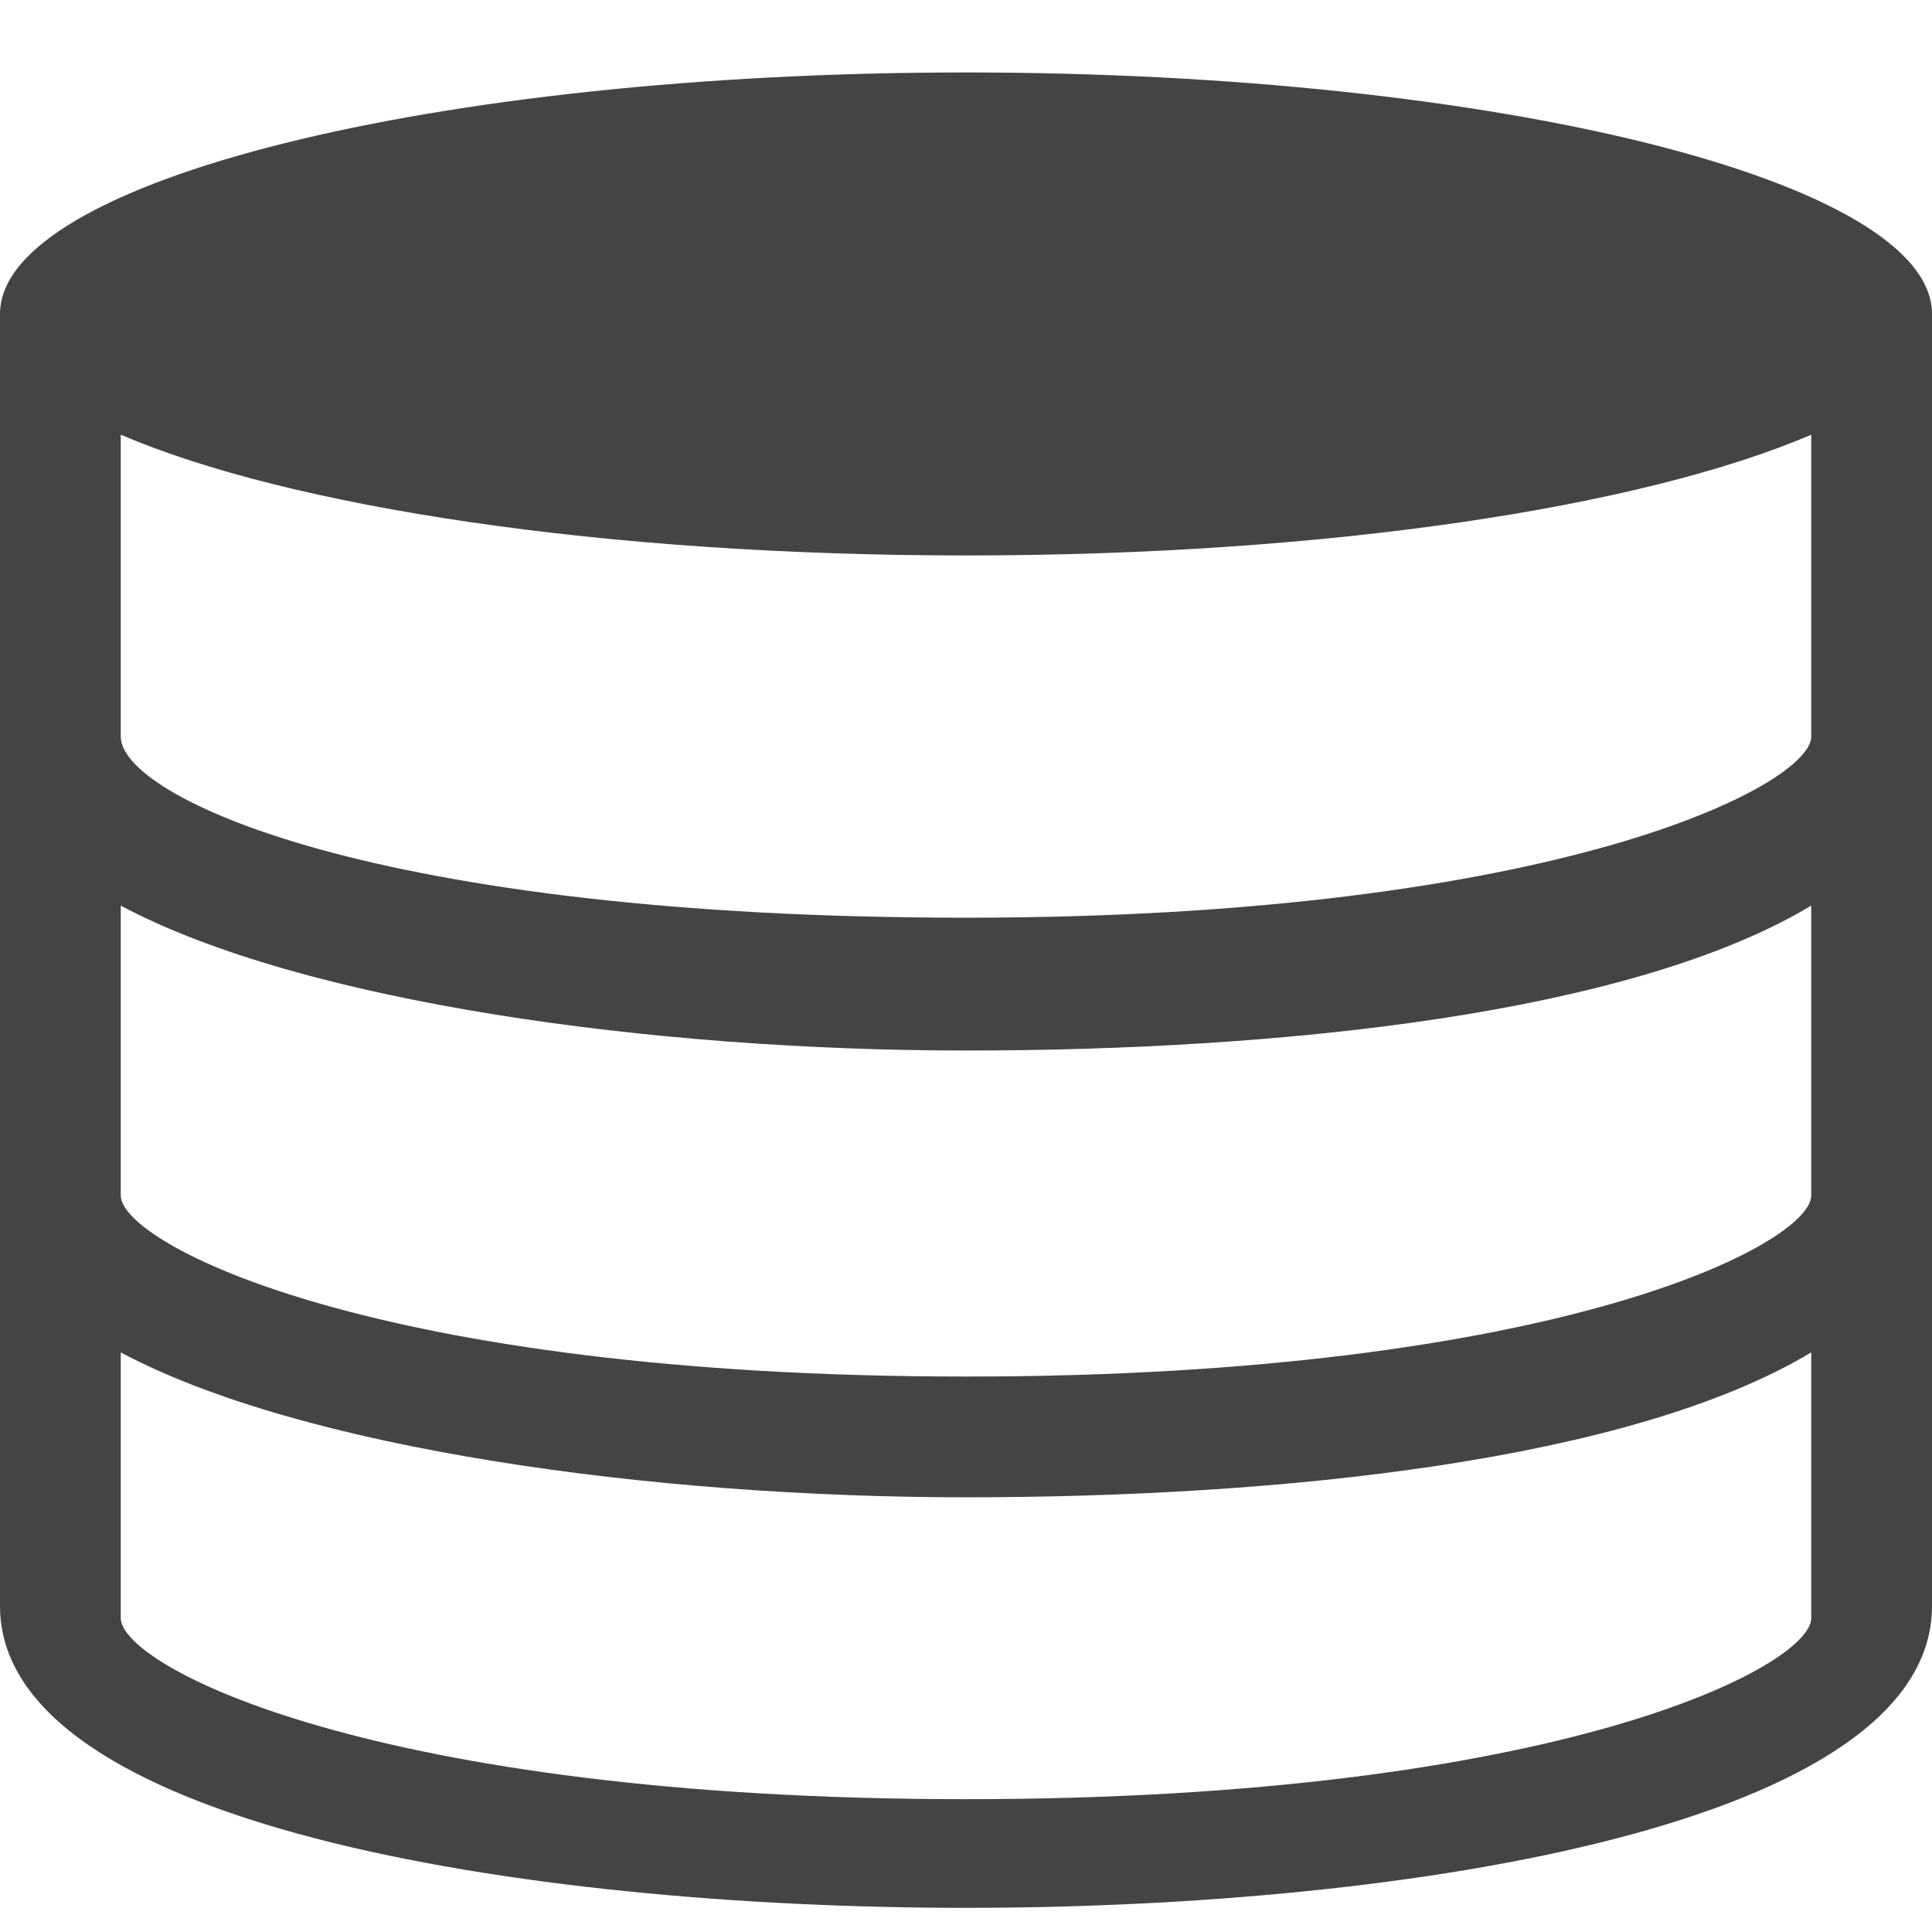
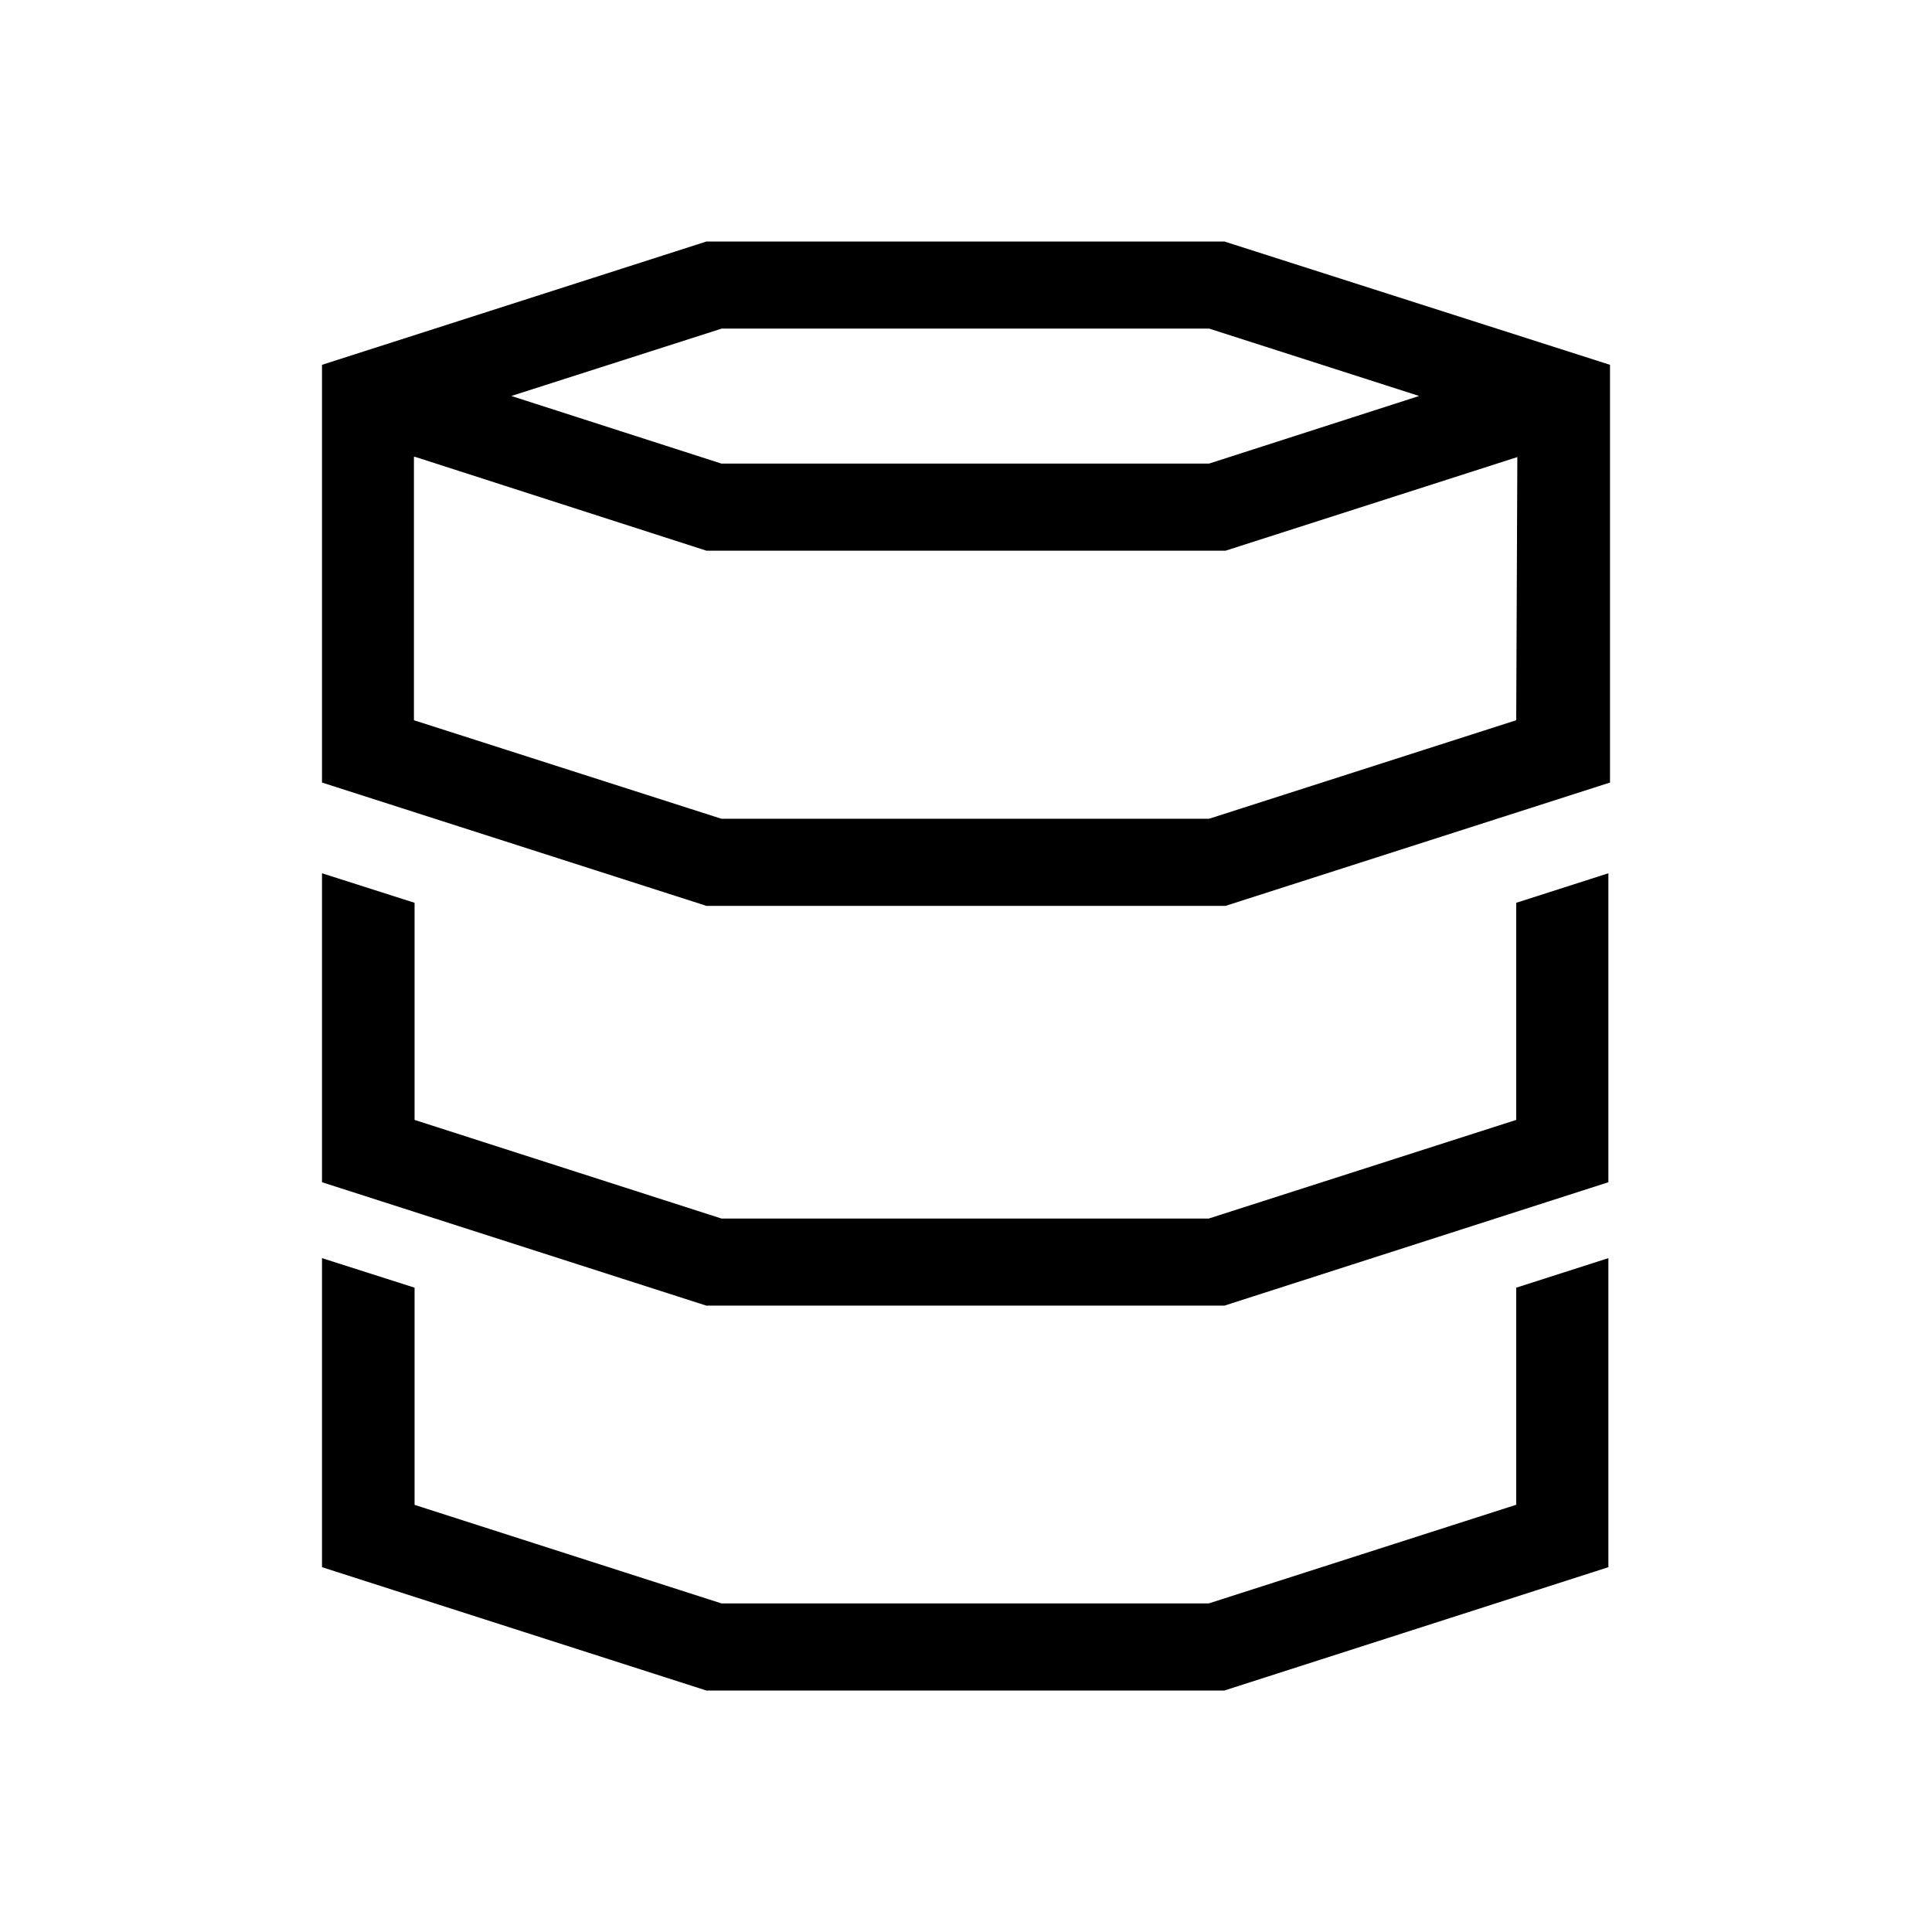
- <svg xmlns="http://www.w3.org/2000/svg" version="1.1" width="32" height="32" viewBox="0 0 32 32">
-   <path fill="#444" d="M32 5.2c0-2.2-7.2-4-16-4s-16 1.8-16 4v7c0 0.2 0 0.4 0 0.4v0 14c0 3.6 8.6 5 16 5s16-1.4 16-5v-13.8c0-0.2 0-0.4 0-0.4v-7.2zM30 7.2v5c0 0.8-4.2 3-14 3s-14-2-14-3v-5c2.8 1.2 8 2 14 2s11.2-0.8 14-2zM16 29.8c-9.8 0-14-2.2-14-3v-4.4c3 1.6 8.8 2.4 14 2.4s11-0.6 14-2.4v4.4c0 0.8-4.2 3-14 3zM16 22.8c-9.8 0-14-2.2-14-3v-4.8c3 1.6 8.8 2.4 14 2.4s11-0.6 14-2.4v4.8c0 0.8-4.2 3-14 3z" />
+ <svg xmlns="http://www.w3.org/2000/svg" fill="currentColor" version="1.1" viewBox="0 0 24 24">
+   <path d="M15.21 3H8.776L4 4.532v5.189l4.776 1.532h6.448L20 9.721V4.532L15.21 3zM8.965 4.082h6.056l2.608.837-2.61.84H8.962l-2.61-.84 2.613-.837zm9.87 4.865l-3.816 1.224H8.962l-3.82-1.224V5.675h.014l3.62 1.166h6.448l3.625-1.163-.014 3.269z" />
+   <path d="M18.835 13.912l-.01.003-3.809 1.222H8.962L5.15 13.912v-2.697L4 10.848v3.838l4.774 1.533h6.436l4.77-1.533v-3.838l-1.145.367z" />
+   <path d="M18.835 18.694l-.01.002-3.809 1.222H8.962L5.15 18.694v-2.698L4 15.629v3.839L8.774 21h6.436l4.77-1.532v-3.839l-1.145.367z" />
</svg>
